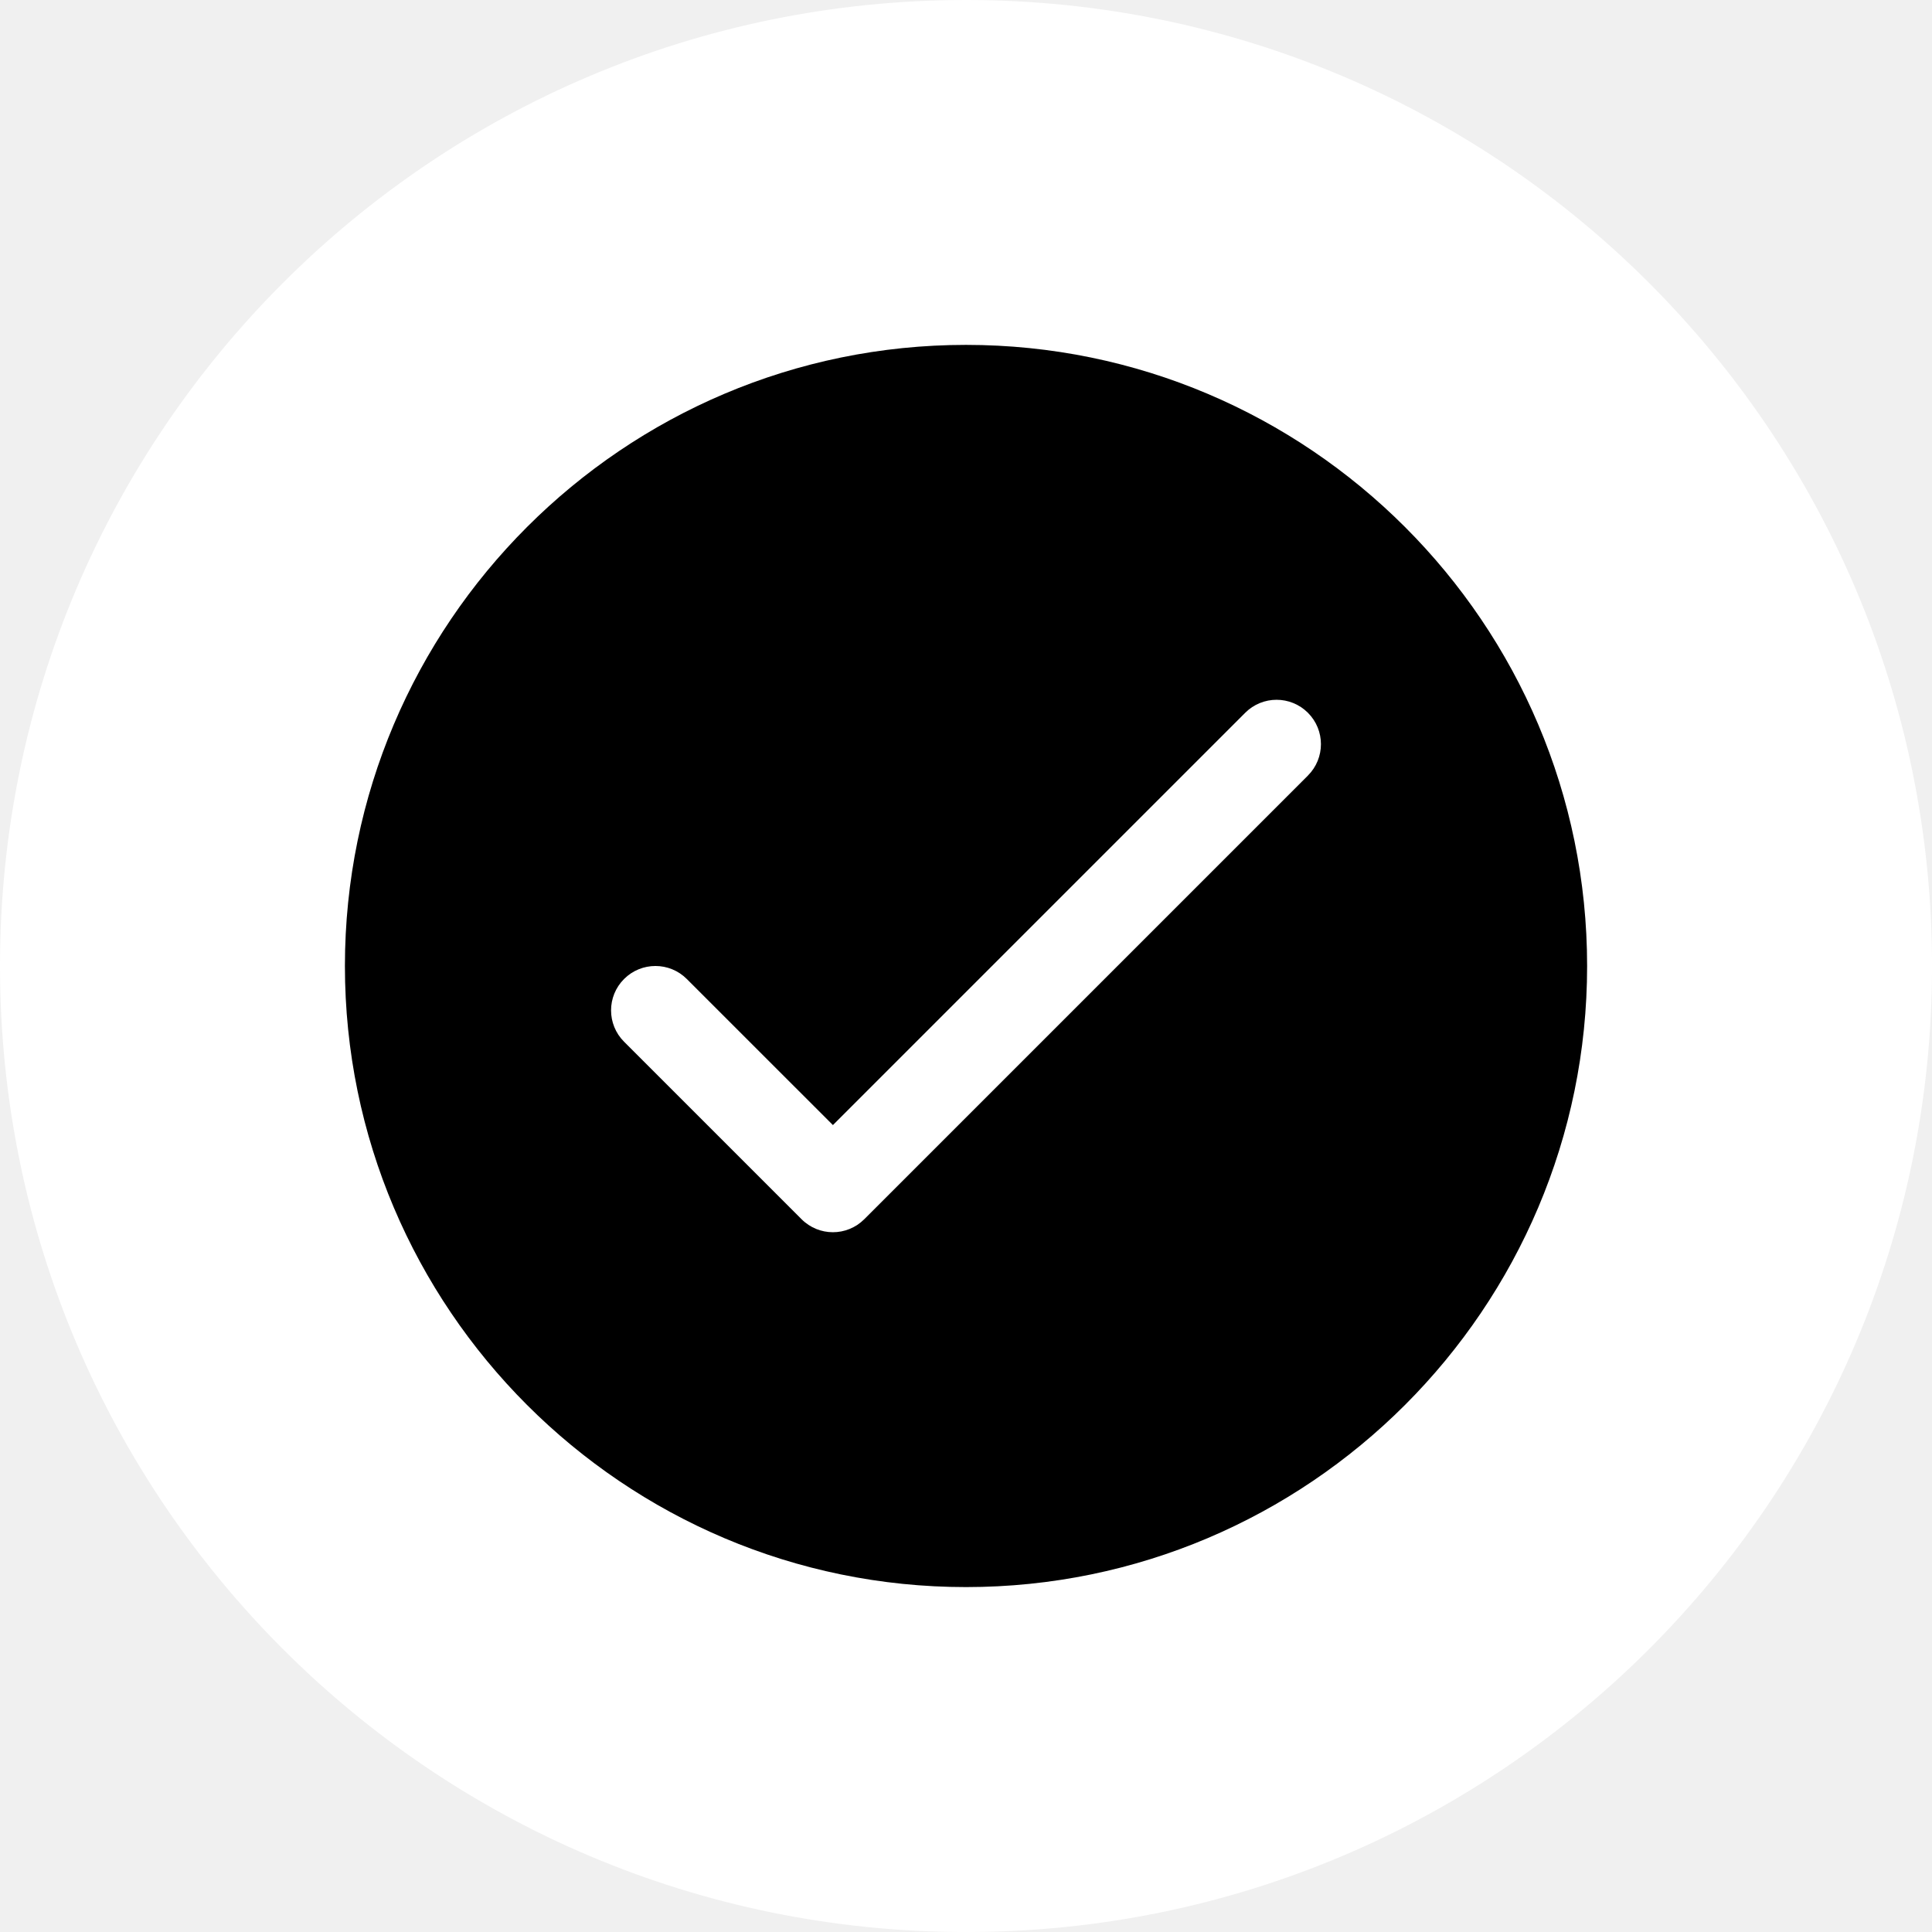
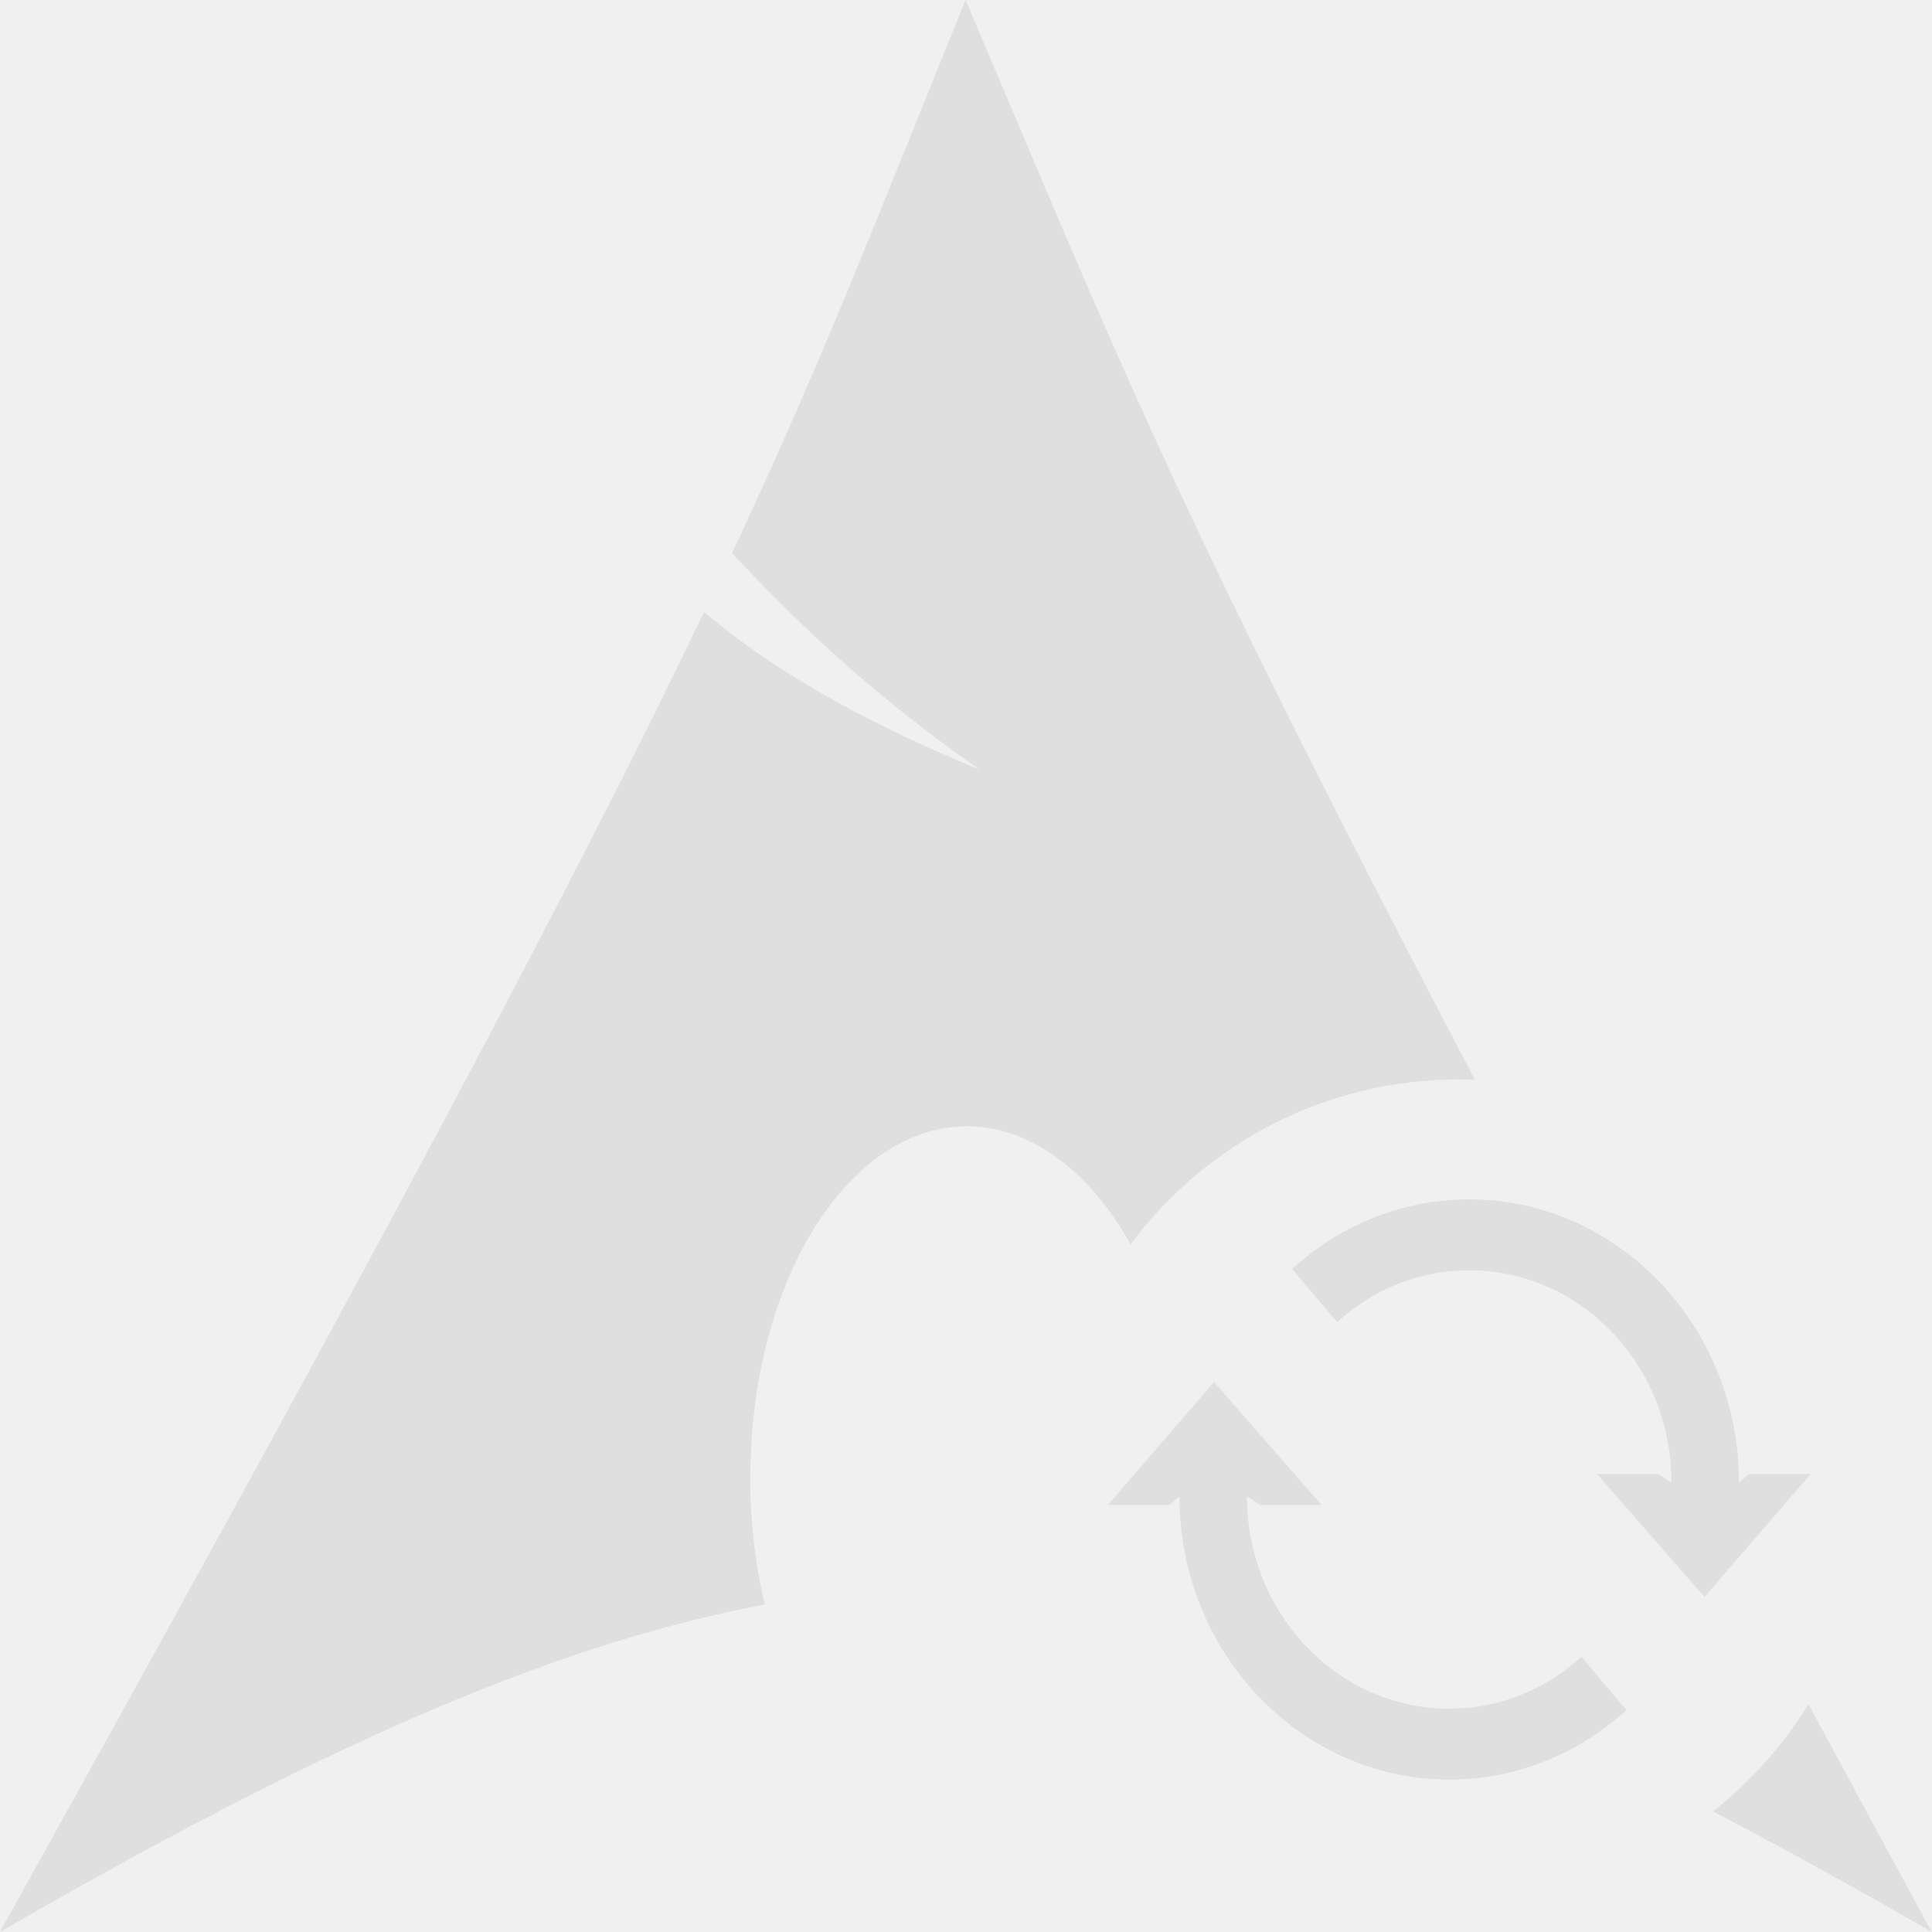
- <svg xmlns="http://www.w3.org/2000/svg" id="a" viewBox="0 0 625.17 625.17">
+ <svg xmlns="http://www.w3.org/2000/svg" id="svg2424" viewBox="0 0 166.16 166.19">
  <defs>
-     <style>.b{fill:#fff;}</style>
+     <style>
+       .cls-1 {
+         fill: #dfdfdf;
+         stroke-width: 0px;
+       }
+     </style>
  </defs>
-   <circle class="b" cx="312.59" cy="312.59" r="312.59" />
-   <path d="M312.59,111.6c-110.83,0-200.98,90.16-200.98,200.98s90.16,200.98,200.98,200.98,200.98-90.16,200.98-200.98-90.16-200.98-200.98-200.98h0Zm110.64,139.36l-143.56,143.56c-2.8,2.8-6.47,4.21-10.15,4.21s-7.35-1.41-10.15-4.21l-57.43-57.43c-5.61-5.61-5.61-14.69,0-20.3,5.61-5.61,14.69-5.61,20.3,0l47.28,47.27,133.41-133.41c5.61-5.61,14.69-5.61,20.3,0,5.61,5.61,5.61,14.69,0,20.3h0Z" />
+   <g id="layer1">
+     <g id="g2424">
+       <g>
+         <path class="cls-1" d="M147.35,155.82c5.94,3.09,12.19,6.54,18.81,10.36-3.78-6.97-7.27-13.42-10.59-19.59-2.18,3.54-4.97,6.66-8.22,9.22Z" />
+         <path class="cls-1" d="M125.52,92.86c.46,0,.91.02,1.36.03C100.32,42.26,95.69,29.64,83.06,0c-7.4,18.14-11.86,30-20.09,47.59,5.05,5.35,11.25,11.59,21.31,18.62-10.82-4.45-18.2-8.92-23.72-13.56-10.54,21.99-27.05,53.32-60.56,113.53,26.34-15.21,46.75-24.58,65.78-28.16-.82-3.51-1.28-7.32-1.25-11.28l.03-.84c.42-16.87,9.2-29.85,19.59-28.97,5.2.44,9.83,4.27,13.1,10.1,6.43-8.61,16.7-14.18,28.27-14.18Z" />
+       </g>
+       <g>
+         <path class="cls-1" d="M149.58,127.52c0,.06.91-.79.91-.73h5.26l-9.13,10.58-9.25-10.58h5.26c0-.06,1.15.79,1.15.73,0-10.09-7.8-18.25-17.4-18.25-4.35,0-8.34,1.69-11.36,4.47l-3.87-4.59c4.11-3.75,9.43-5.98,15.23-5.98,12.81,0,23.21,10.94,23.21,24.35Z" />
+         <path class="cls-1" d="M101.47,128.73c0-.06-.91.79-.91.73h-5.26l9.13-10.58,9.25,10.58h-5.26c0,.06-1.15-.79-1.15-.73,0,10.09,7.8,18.25,17.4,18.25,4.35,0,8.34-1.69,11.36-4.47l3.87,4.59c-4.11,3.75-9.43,5.98-15.23,5.98-12.81,0-23.21-10.94-23.21-24.35Z" />
+       </g>
+     </g>
+   </g>
</svg>
